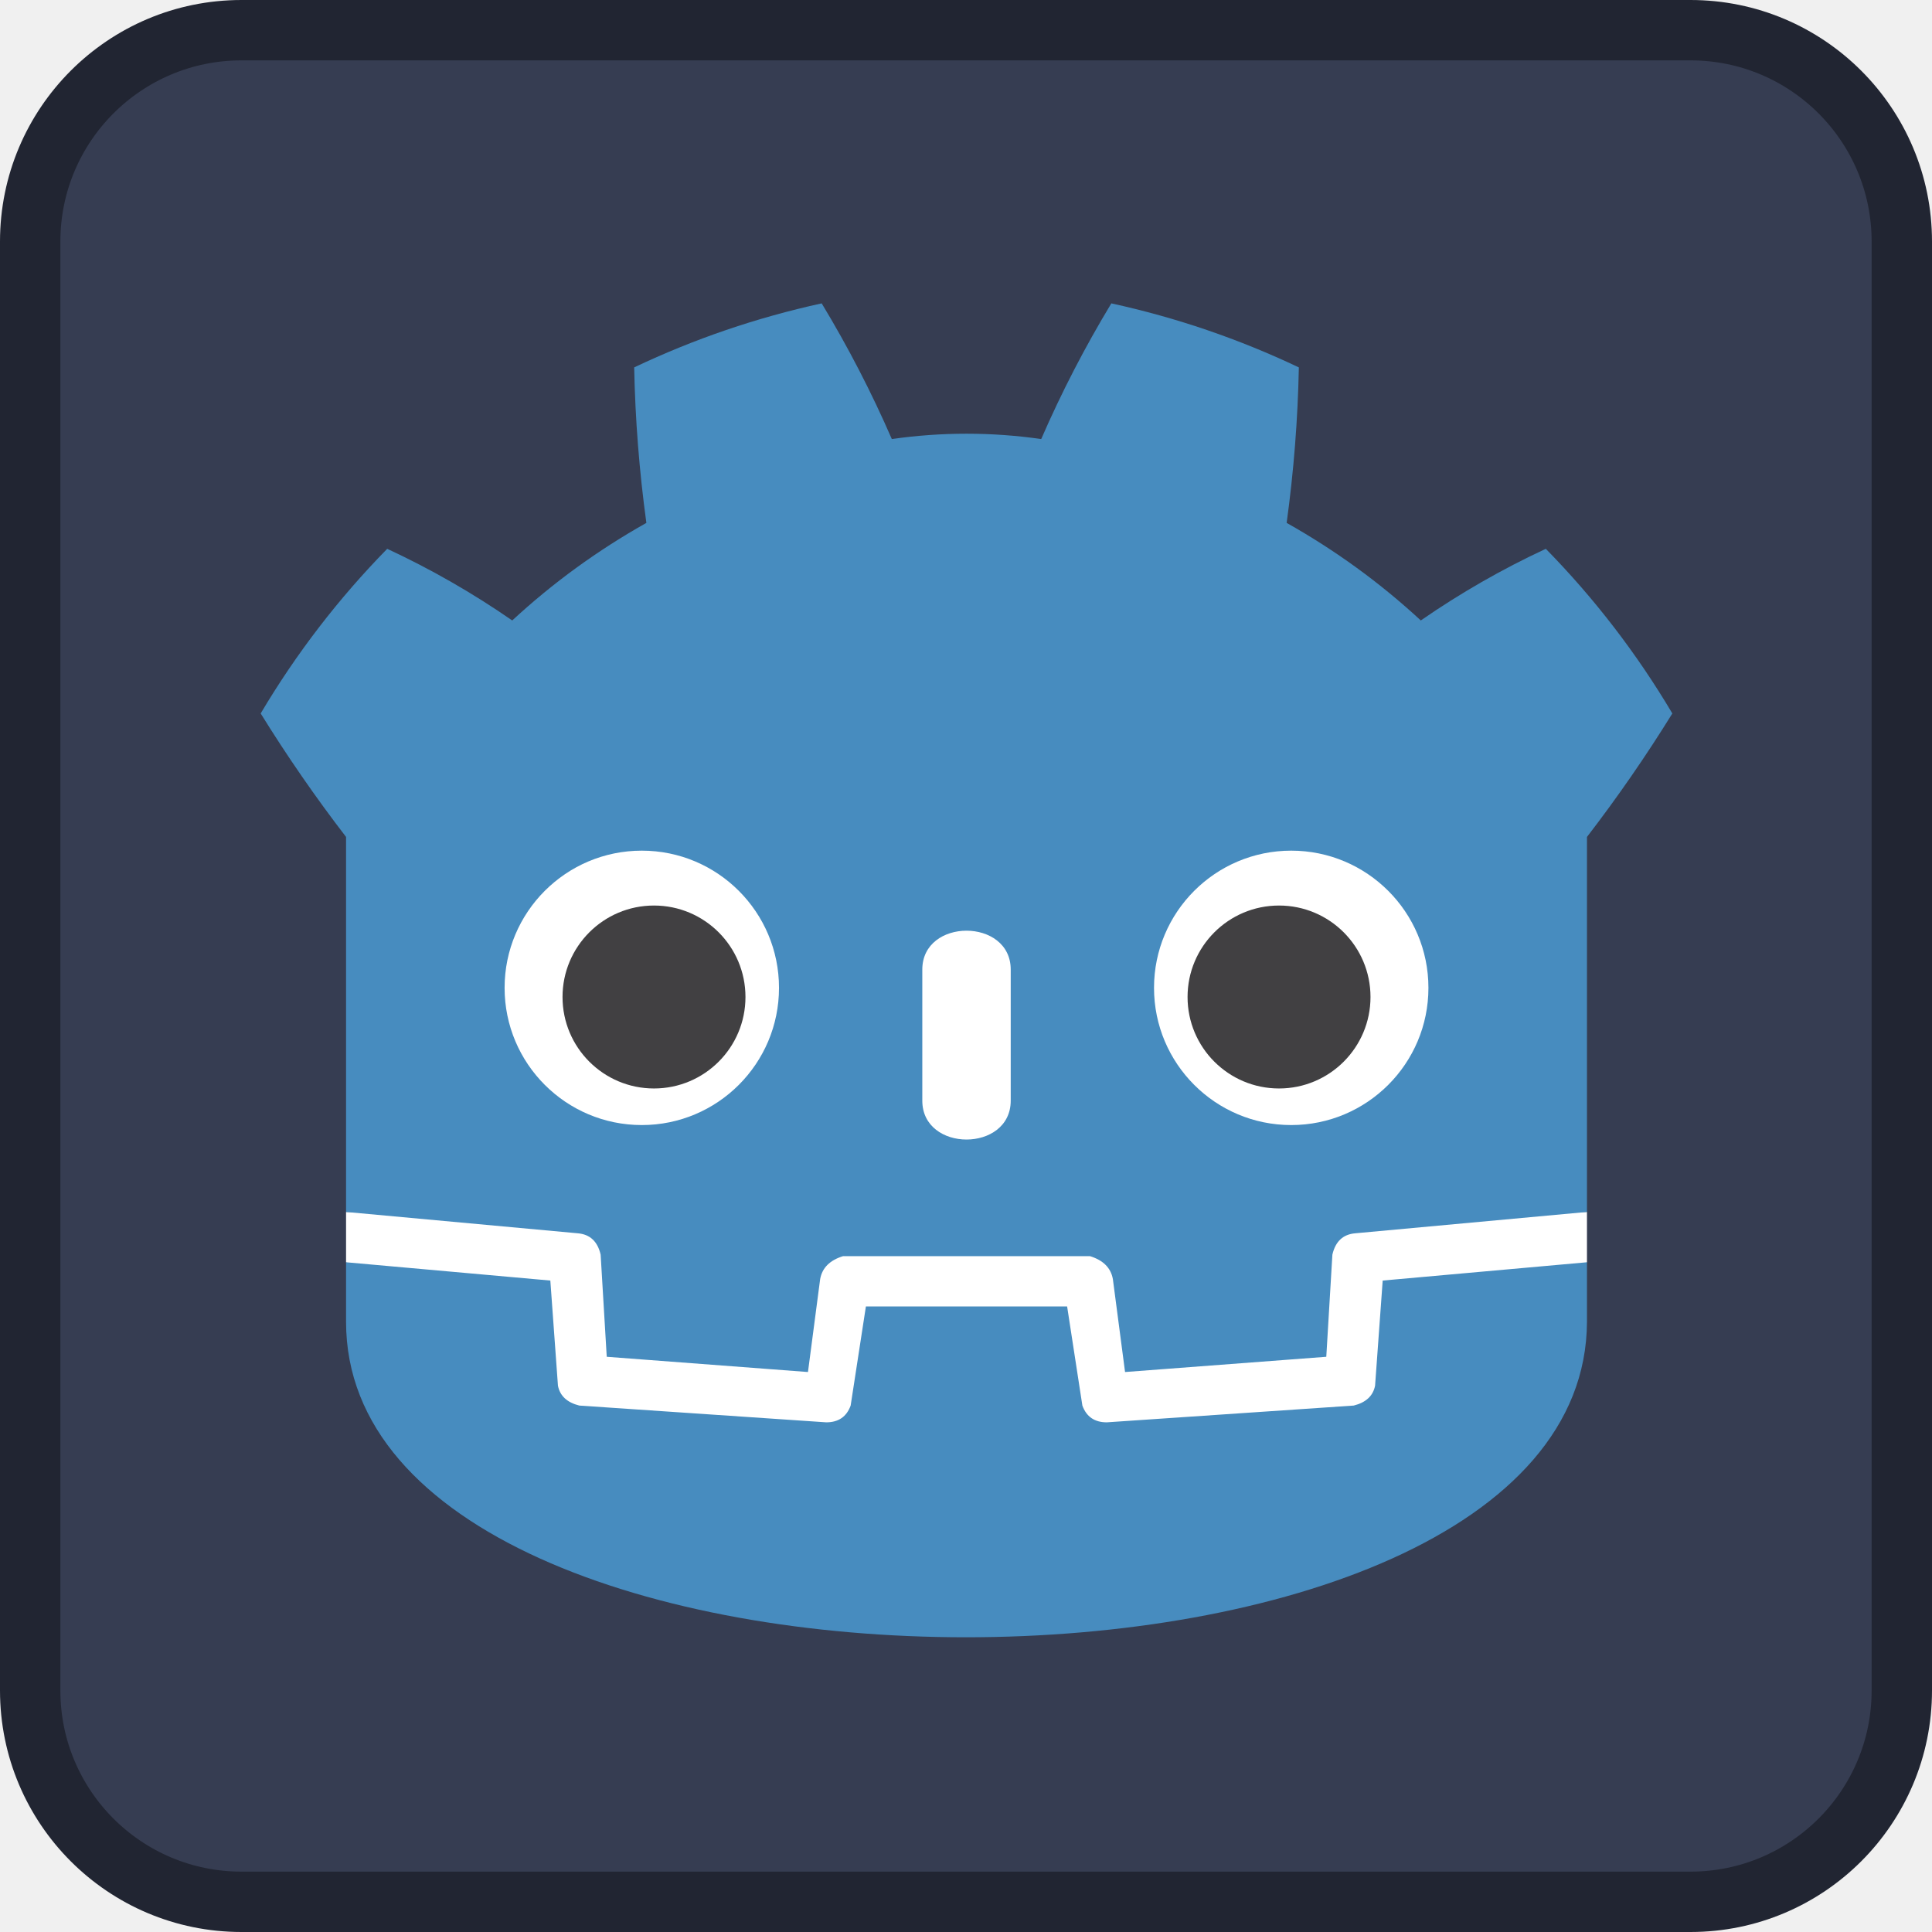
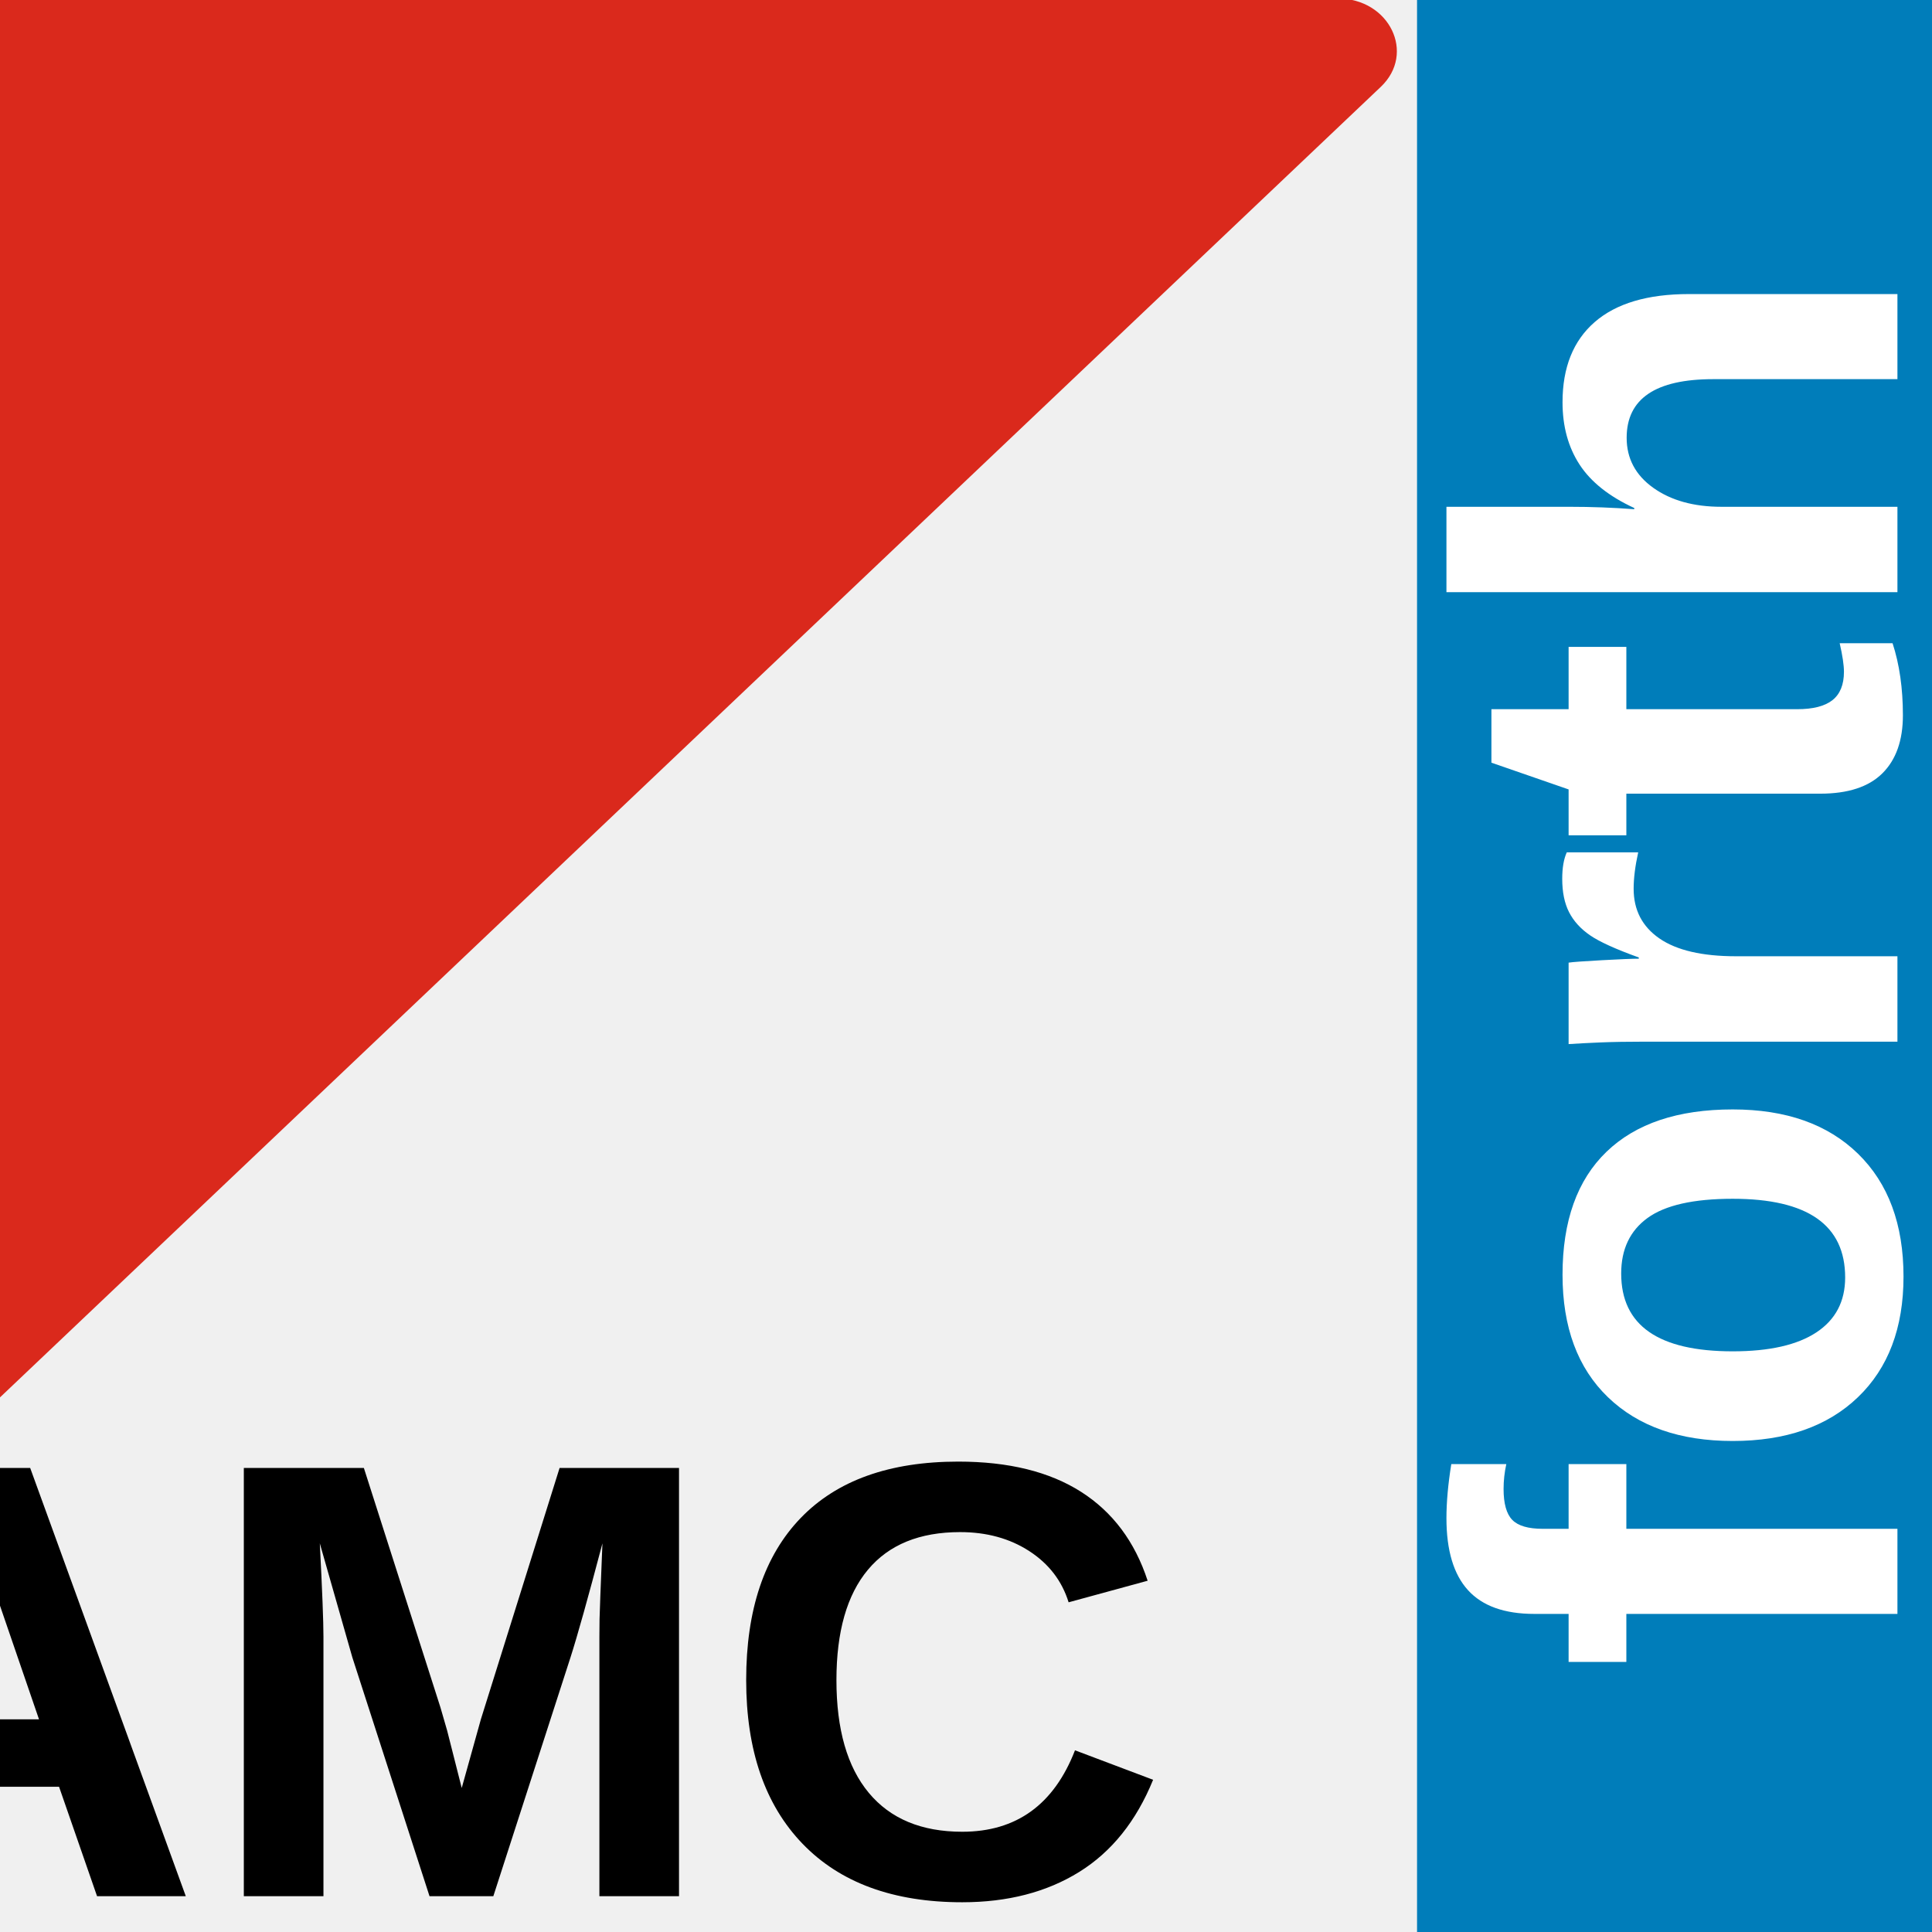
- <svg xmlns="http://www.w3.org/2000/svg" width="128" height="128">
-   <rect width="124" height="124" x="2" y="2" fill="#363d52" stroke="#212532" stroke-width="4" rx="14" />
-   <g fill="#fff" transform="translate(12.322 12.322)scale(.101)">
-     <path d="M105 673v33q407 354 814 0v-33z" />
-     <path fill="#478cbf" d="m105 673 152 14q12 1 15 14l4 67 132 10 8-61q2-11 15-15h162q13 4 15 15l8 61 132-10 4-67q3-13 15-14l152-14V427q30-39 56-81-35-59-83-108-43 20-82 47-40-37-88-64 7-51 8-102-59-28-123-42-26 43-46 89-49-7-98 0-20-46-46-89-64 14-123 42 1 51 8 102-48 27-88 64-39-27-82-47-48 49-83 108 26 42 56 81zm0 33v39c0 276 813 276 814 0v-39l-134 12-5 69q-2 10-14 13l-162 11q-12 0-16-11l-10-65H446l-10 65q-4 11-16 11l-162-11q-12-3-14-13l-5-69z" />
-     <path d="M483 600c0 34 58 34 58 0v-86c0-34-58-34-58 0z" />
-     <circle cx="725" cy="526" r="90" />
-     <circle cx="299" cy="526" r="90" />
-   </g>
-   <g fill="#414042" transform="translate(12.322 12.322)scale(.101)">
-     <circle cx="307" cy="532" r="60" />
-     <circle cx="717" cy="532" r="60" />
-   </g>
+ <svg xmlns="http://www.w3.org/2000/svg" width="596" height="596" version="1.0" xml:space="preserve" id="svg17">
+   <defs id="defs17" />
+   <path d="M 437.142,0 H 596 V 596 H 437.142 Z" fill="#007dba" id="path13" style="stroke-width:1.037" />
+   <path d="M -0.118,-0.469 V 431.187 L 425.962,26.79 C 436.851,16.452 428.614,-0.465 412.69,-0.469 Z" color="#000000" fill="#da291c" id="path14" style="stroke-width:1.144" />
+   <text xml:space="preserve" style="font-style:normal;font-variant:normal;font-weight:bold;font-stretch:normal;font-size:192px;line-height:90.5%;font-family:Arial;-inkscape-font-specification:'Arial Bold';text-align:center;text-anchor:middle;fill:#000000;stroke:none;stroke-width:2.88" x="222.361" y="584.95" id="text20">
+     <tspan id="tspan20" x="222.361" y="584.95">AMC</tspan>
+   </text>
+   <text xml:space="preserve" style="font-style:normal;font-variant:normal;font-weight:bold;font-stretch:normal;font-size:192px;line-height:90.5%;font-family:Arial;-inkscape-font-specification:'Arial Bold';text-align:center;text-anchor:middle;fill:#ffffff;stroke:none;stroke-width:2.88" x="-217.373" y="585.337" id="text21" transform="rotate(-90)">
+     <tspan id="tspan21" x="-217.373" y="585.337">forth</tspan>
+   </text>
</svg>
